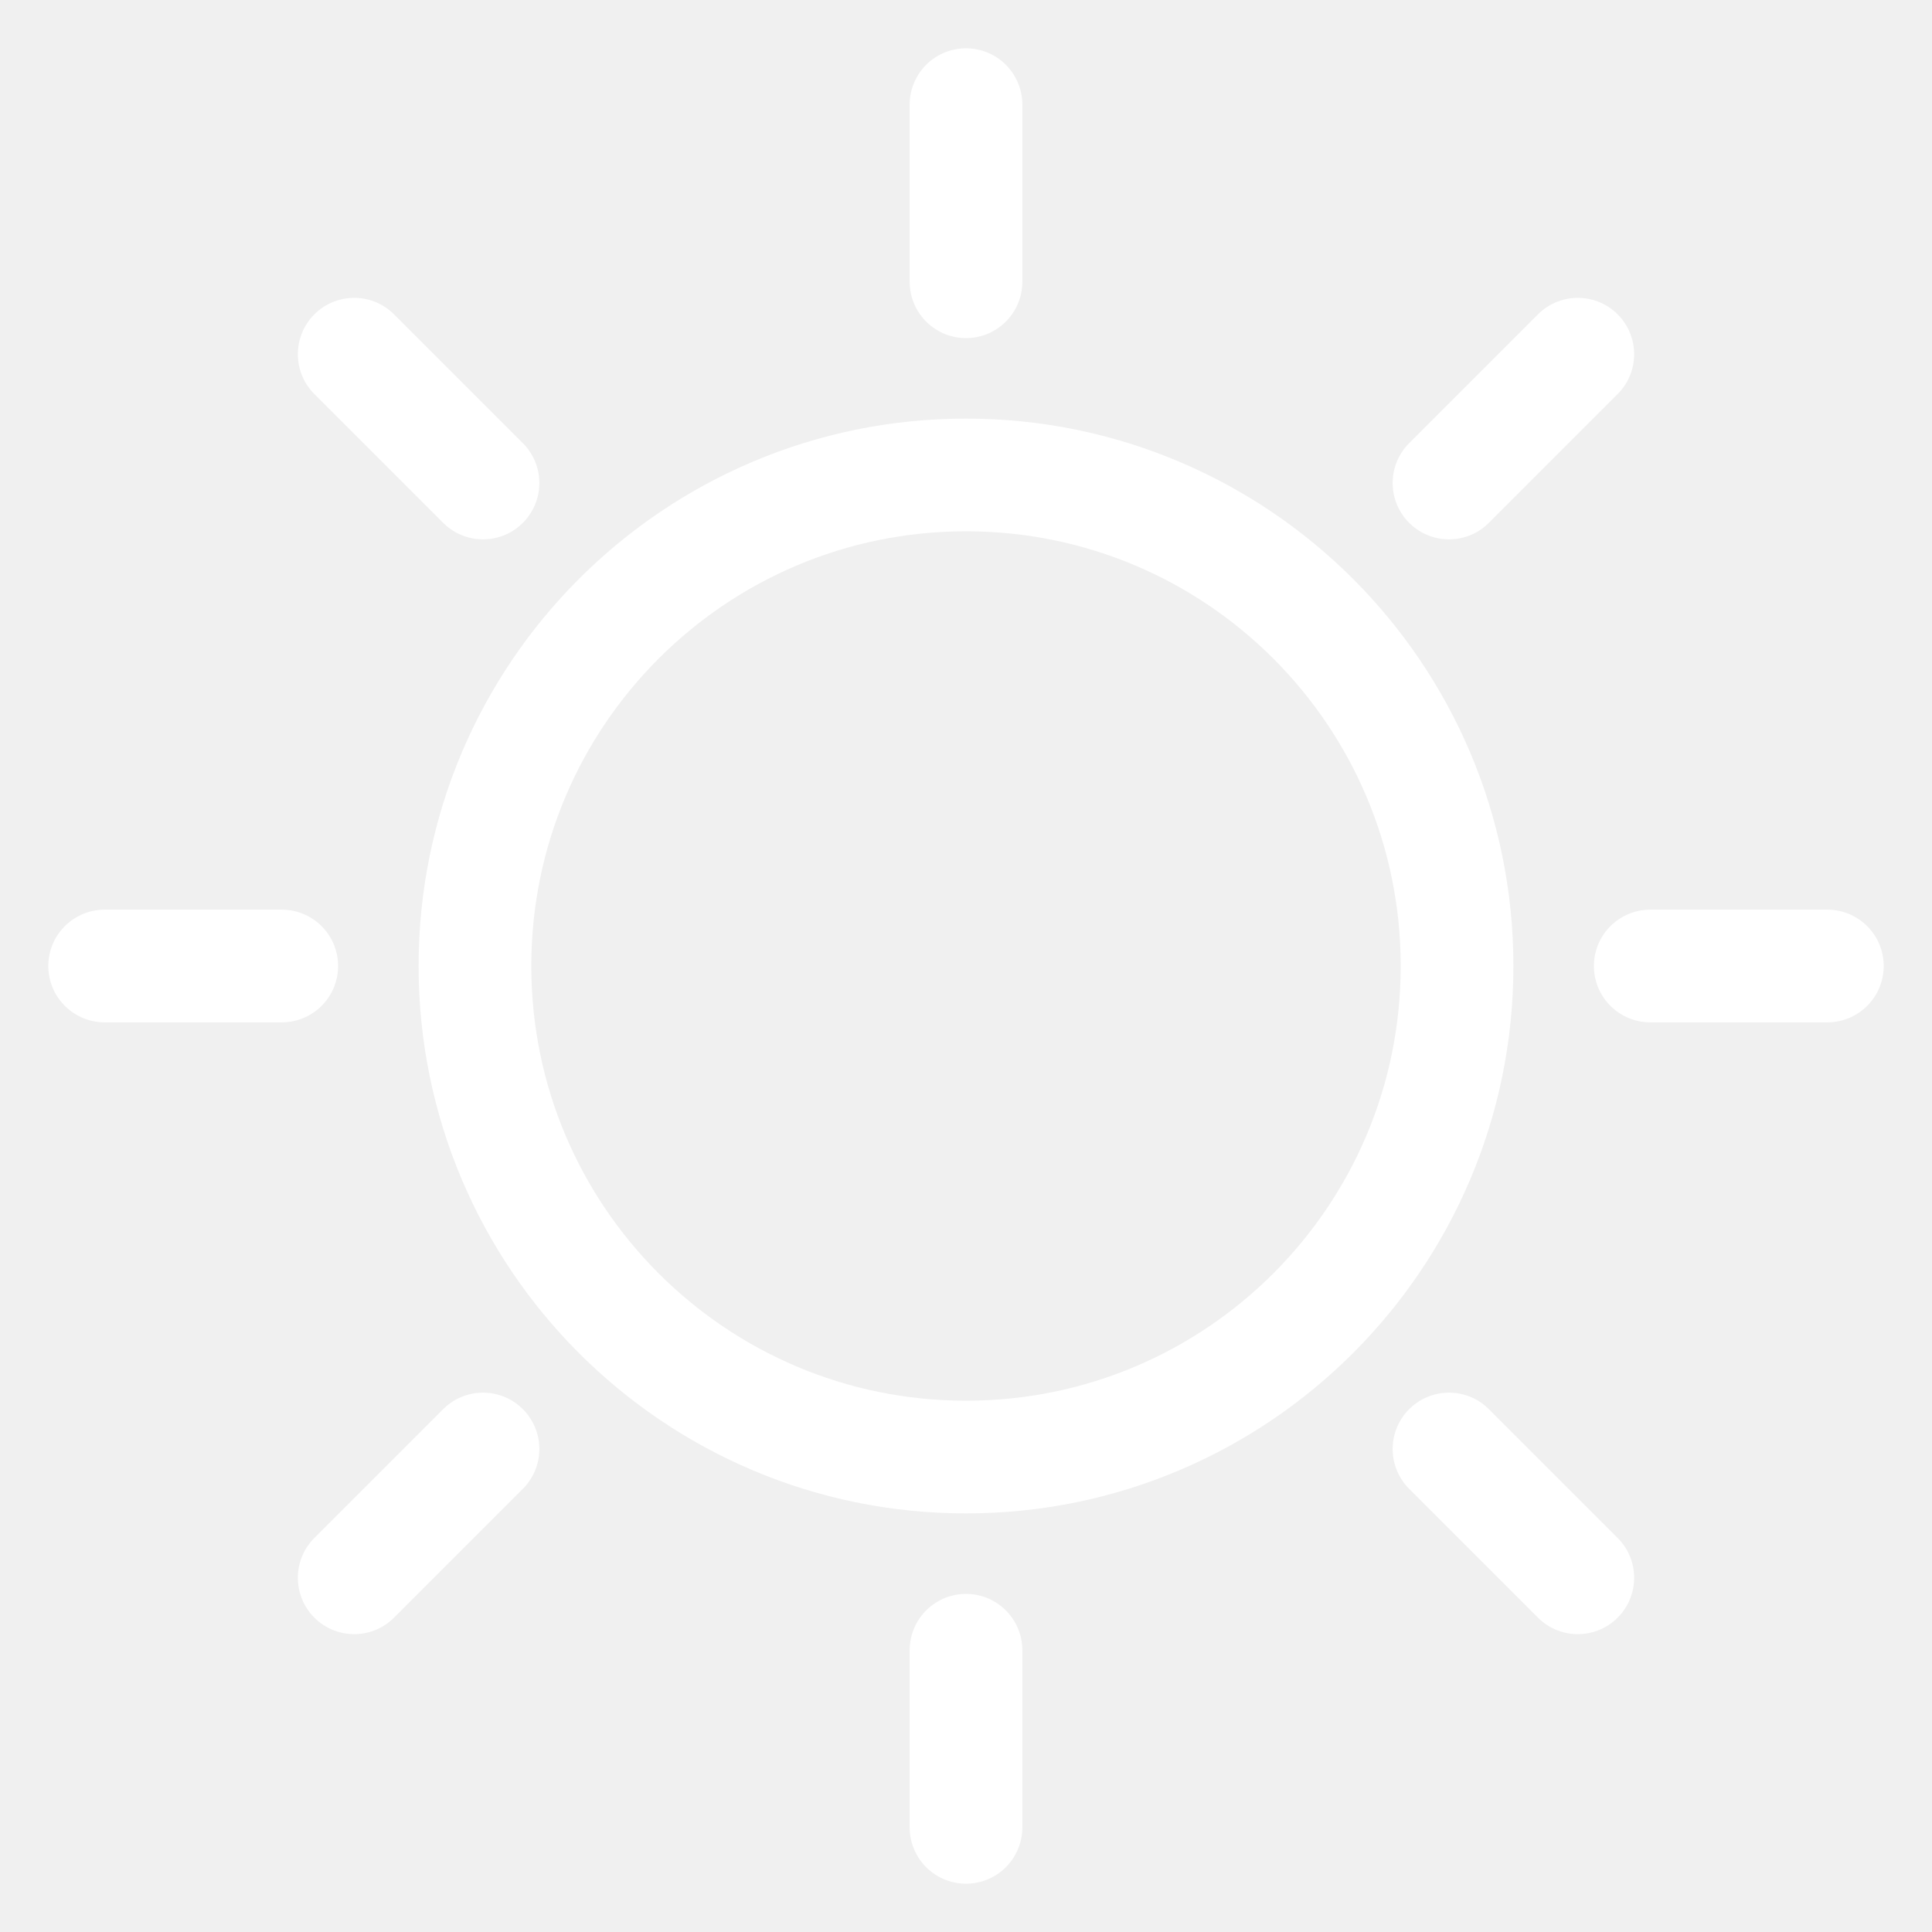
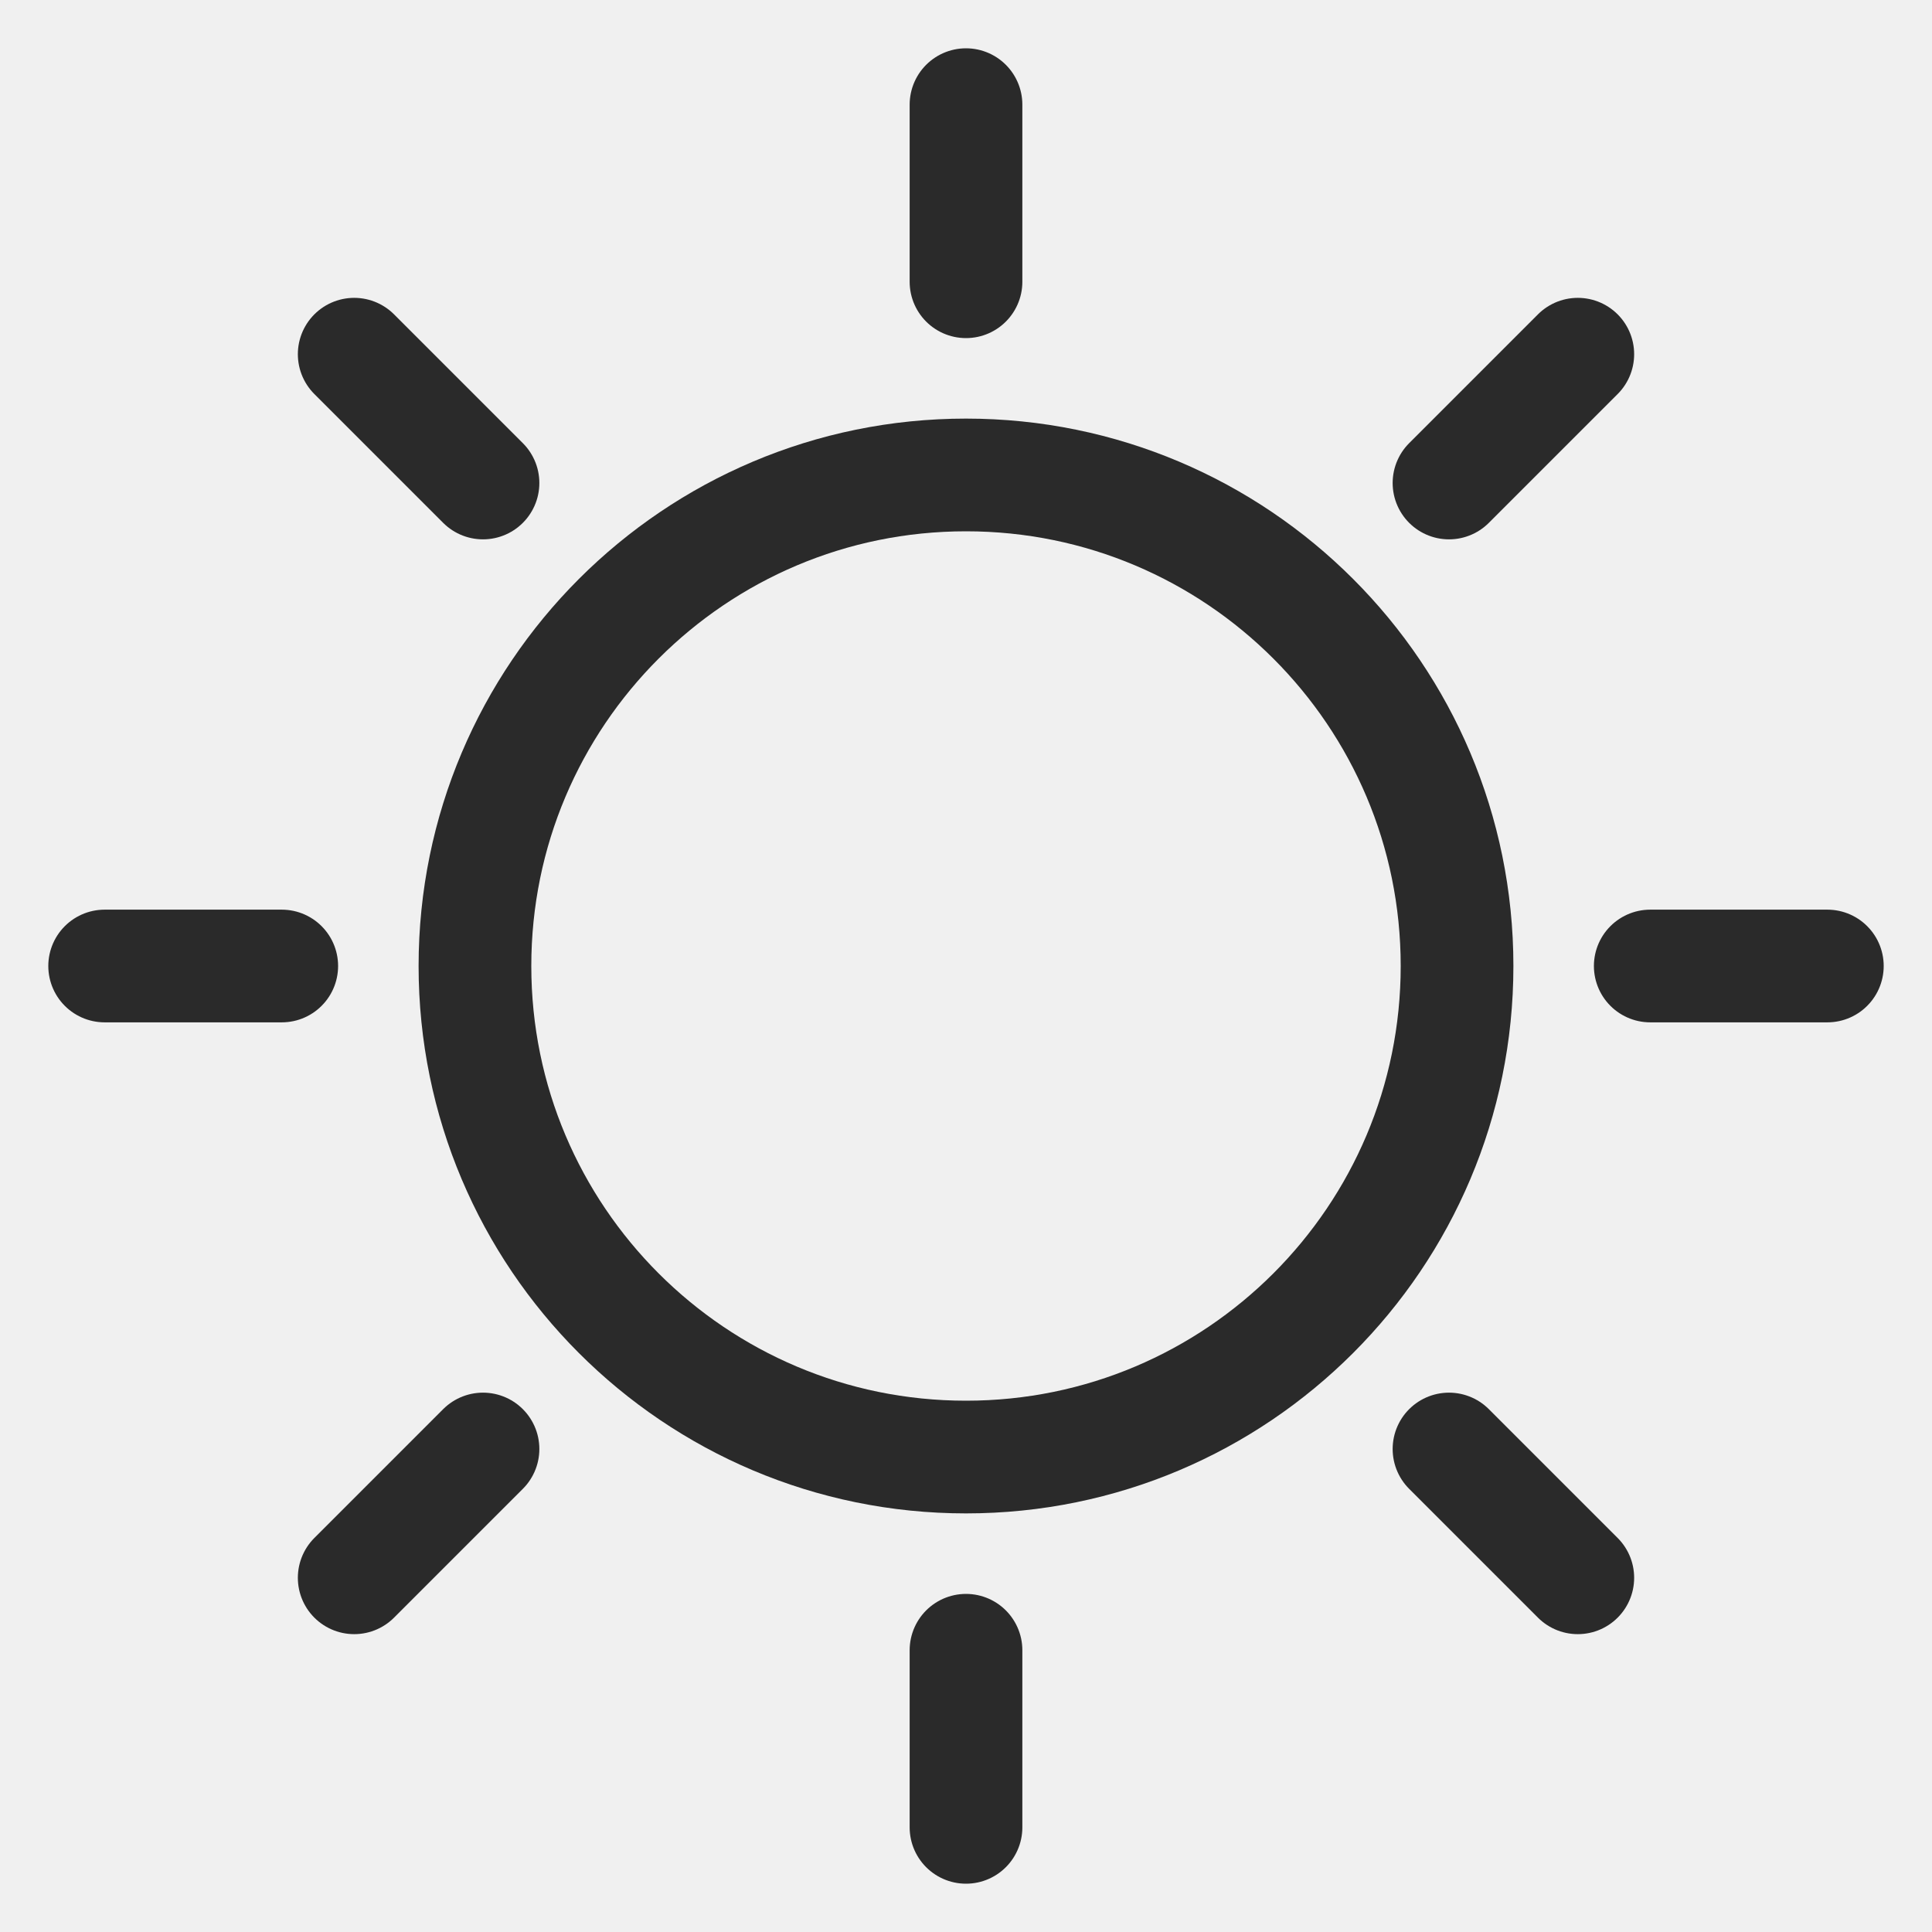
<svg xmlns="http://www.w3.org/2000/svg" version="1.1" id="Layer_1" x="0px" y="0px" viewBox="0 0 24 24" style="enable-background:new 0 0 24 24;" xml:space="preserve">
  <style type="text/css">
- 	.st0{fill:none;stroke:#FFFFFF;stroke-width:1.4;stroke-linecap:round;stroke-miterlimit:10;}
- 	.st1{fill:none;stroke:#FFFFFF;stroke-width:1.4;stroke-miterlimit:10;}
+ 	.st0{fill:none;stroke:#2A2A2A;stroke-width:1.4;stroke-linecap:round;stroke-miterlimit:10;}
+ 	.st1{fill:none;stroke:#2A2A2A;stroke-width:1.4;stroke-miterlimit:10;}
</style>
  <line class="st0" x1="12" y1="1.3" x2="12" y2="3.5" />
  <line class="st0" x1="4.4" y1="4.4" x2="6" y2="6" />
  <line class="st0" x1="1.3" y1="12" x2="3.5" y2="12" />
  <line class="st0" x1="4.4" y1="19.6" x2="6" y2="18" />
  <line class="st0" x1="12" y1="22.7" x2="12" y2="20.5" />
  <line class="st0" x1="19.6" y1="19.6" x2="18" y2="18" />
  <line class="st0" x1="22.7" y1="12" x2="20.5" y2="12" />
  <line class="st0" x1="19.6" y1="4.4" x2="18" y2="6" />
  <circle class="st1" cx="12" cy="12" r="6.1" />
</svg>
